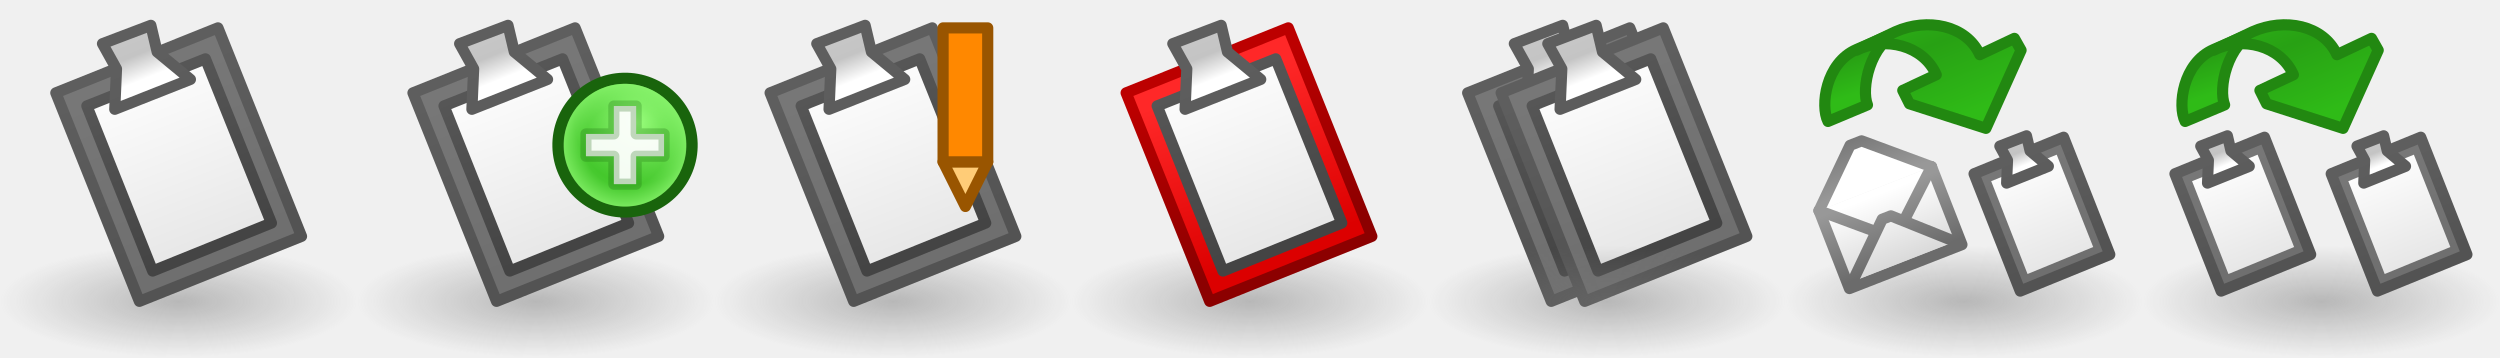
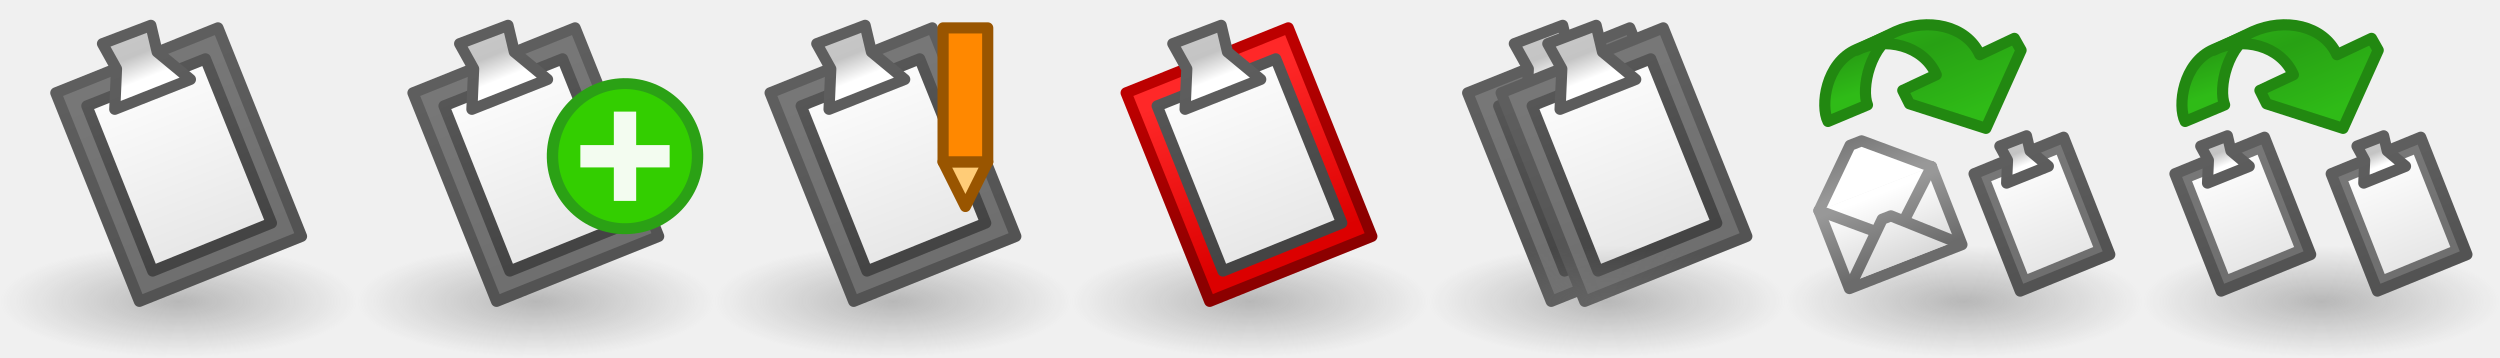
<svg xmlns="http://www.w3.org/2000/svg" xmlns:xlink="http://www.w3.org/1999/xlink" version="1.1" width="224" height="32" id="svg15819">
  <defs id="defs15821">
    <linearGradient id="linearGradient3592">
      <stop id="stop3594" style="stop-color:#777777;stop-opacity:0.467" offset="0" />
      <stop id="stop3596" style="stop-color:#777777;stop-opacity:0" offset="1" />
    </linearGradient>
    <linearGradient id="linearGradient3810-6-0">
      <stop id="stop3812-3-3" style="stop-color:#6f6f6f;stop-opacity:1" offset="0" />
      <stop id="stop3814-5-2" style="stop-color:#777777;stop-opacity:1" offset="1" />
    </linearGradient>
    <linearGradient id="linearGradient3914-6-4">
      <stop id="stop3916-8-68" style="stop-color:#5e5e5e;stop-opacity:1" offset="0" />
      <stop id="stop3918-5-76" style="stop-color:#535353;stop-opacity:1" offset="1" />
    </linearGradient>
    <linearGradient id="linearGradient3795-7-67">
      <stop id="stop3797-0-58" style="stop-color:#e7e7e7;stop-opacity:1" offset="0" />
      <stop id="stop3799-0-12" style="stop-color:#ffffff;stop-opacity:1" offset="1" />
    </linearGradient>
    <linearGradient id="linearGradient3804-0-8">
      <stop id="stop3806-9-151" style="stop-color:#585858;stop-opacity:1" offset="0" />
      <stop id="stop3808-8-5" style="stop-color:#444444;stop-opacity:1" offset="1" />
    </linearGradient>
    <linearGradient id="linearGradient3795-5-23">
      <stop id="stop3797-6-20" style="stop-color:#c7c7c7;stop-opacity:1" offset="0" />
      <stop id="stop3883-09" style="stop-color:#c4c4c4;stop-opacity:1" offset="0.5" />
      <stop id="stop3799-8-21" style="stop-color:#ffffff;stop-opacity:1" offset="1" />
    </linearGradient>
    <linearGradient x1="-0.12" y1="13.616" x2="6.595" y2="28.113" id="linearGradient5562" xlink:href="#linearGradient5647-0" gradientUnits="userSpaceOnUse" gradientTransform="translate(1055.5,1020.362)" />
    <linearGradient id="linearGradient5647-0">
      <stop id="stop5649-8" style="stop-color:#ff2828;stop-opacity:1" offset="0" />
      <stop id="stop5651-5" style="stop-color:#dc0000;stop-opacity:1" offset="1" />
    </linearGradient>
    <linearGradient x1="-8" y1="1036.362" x2="-1" y2="1051.362" id="linearGradient4686" xlink:href="#linearGradient5655-7" gradientUnits="userSpaceOnUse" gradientTransform="translate(1056.5,0)" />
    <linearGradient id="linearGradient5655-7">
      <stop id="stop5657-9" style="stop-color:#bc0000;stop-opacity:1" offset="0" />
      <stop id="stop5659-7" style="stop-color:#8c0000;stop-opacity:1" offset="1" />
    </linearGradient>
    <linearGradient x1="5" y1="31" x2="-3" y2="15" id="linearGradient4688" xlink:href="#linearGradient3795-7-67" gradientUnits="userSpaceOnUse" gradientTransform="matrix(0.9999339,0.01150116,-0.01150116,0.9999339,1054.191,1018.962)" />
    <linearGradient x1="1" y1="13" x2="9" y2="29" id="linearGradient4690" xlink:href="#linearGradient3804-0-8" gradientUnits="userSpaceOnUse" gradientTransform="matrix(0.9999339,0.01150116,-0.01150116,0.9999339,1054.191,1018.962)" />
    <linearGradient x1="0" y1="1028.362" x2="2" y2="1032.362" id="linearGradient15964" xlink:href="#linearGradient3795-5-23" gradientUnits="userSpaceOnUse" gradientTransform="translate(1056.5,0)" />
    <linearGradient x1="1" y1="13" x2="9" y2="29" id="linearGradient15966" xlink:href="#linearGradient3914-6-4" gradientUnits="userSpaceOnUse" gradientTransform="translate(1054.5,1018.862)" />
-     <radialGradient cx="2873.21" cy="11.074" r="6.25" fx="2873.21" fy="11.074" id="radialGradient4629" xlink:href="#linearGradient5195-0" gradientUnits="userSpaceOnUse" gradientTransform="matrix(0.8447221,-1.3923892e-6,1.3343892e-6,0.8814524,446.1461,1.239711)" />
-     <linearGradient id="linearGradient5195-0">
-       <stop id="stop5197-6" style="stop-color:#9bff7e;stop-opacity:1" offset="0" />
-       <stop id="stop5199-2-2" style="stop-color:#2fba18;stop-opacity:1" offset="1" />
-     </linearGradient>
-     <radialGradient cx="2889" cy="5.5" r="5.5" fx="2889" fy="5.5" id="radialGradient4631" xlink:href="#linearGradient4073" gradientUnits="userSpaceOnUse" />
-     <linearGradient id="linearGradient4073">
-       <stop id="stop4075" style="stop-color:#9bff7e;stop-opacity:0" offset="0" />
-       <stop id="stop4081" style="stop-color:#9bff7e;stop-opacity:0.224" offset="0.676" />
-       <stop id="stop4077" style="stop-color:#9bff7e;stop-opacity:0.677" offset="1" />
-     </linearGradient>
    <linearGradient x1="5" y1="29" x2="-2" y2="14" id="linearGradient4753" xlink:href="#linearGradient3810-6-0" gradientUnits="userSpaceOnUse" gradientTransform="translate(1055.5,1020.362)" />
    <linearGradient x1="-8" y1="1036.362" x2="-1" y2="1051.362" id="linearGradient4755" xlink:href="#linearGradient3914-6-4" gradientUnits="userSpaceOnUse" gradientTransform="translate(1056.5,0)" />
    <linearGradient x1="5" y1="31" x2="-3" y2="15" id="linearGradient4757" xlink:href="#linearGradient3795-7-67" gradientUnits="userSpaceOnUse" gradientTransform="matrix(0.9999339,0.01150116,-0.01150116,0.9999339,1054.191,1018.962)" />
    <linearGradient x1="0" y1="1028.362" x2="2" y2="1032.362" id="linearGradient4759" xlink:href="#linearGradient3795-5-23" gradientUnits="userSpaceOnUse" gradientTransform="translate(1056.5,0)" />
    <linearGradient x1="1" y1="13" x2="9" y2="29" id="linearGradient4761" xlink:href="#linearGradient3914-6-4" gradientUnits="userSpaceOnUse" gradientTransform="translate(1054.5,1018.862)" />
    <linearGradient x1="2282.939" y1="57" x2="2282.939" y2="41.783" id="linearGradient11486" xlink:href="#linearGradient3795" gradientUnits="userSpaceOnUse" gradientTransform="matrix(0.7557406,0,0,0.7557406,666.1902,1036.285)" />
    <linearGradient id="linearGradient3795">
      <stop id="stop3797" style="stop-color:#dadada;stop-opacity:1" offset="0" />
      <stop id="stop3799" style="stop-color:#ffffff;stop-opacity:1" offset="1" />
    </linearGradient>
    <linearGradient x1="2281.616" y1="41.783" x2="2281.616" y2="57" id="linearGradient11488" xlink:href="#linearGradient3633-25" gradientUnits="userSpaceOnUse" gradientTransform="matrix(0.7557406,0,0,0.7557406,666.1902,1036.285)" />
    <linearGradient id="linearGradient3633-25">
      <stop id="stop3635-50" style="stop-color:#989898;stop-opacity:1" offset="0" />
      <stop id="stop3637-9" style="stop-color:#6b6b6b;stop-opacity:1" offset="1" />
    </linearGradient>
    <linearGradient x1="2254.116" y1="43.283" x2="2254.116" y2="58.5" id="linearGradient11490" xlink:href="#linearGradient3633-25" gradientUnits="userSpaceOnUse" gradientTransform="matrix(0.7557406,0,0,0.7557406,686.9731,1035.151)" />
    <linearGradient x1="2254.116" y1="58.5" x2="2254.116" y2="43.283" id="linearGradient11492" xlink:href="#linearGradient3795" gradientUnits="userSpaceOnUse" gradientTransform="matrix(0.7557406,0,0,0.7557406,686.9731,1035.151)" />
    <linearGradient x1="2255.439" y1="43.283" x2="2255.439" y2="58.5" id="linearGradient11494" xlink:href="#linearGradient3633-25" gradientUnits="userSpaceOnUse" gradientTransform="matrix(0.7557406,0,0,0.7557406,686.9731,1035.151)" />
    <linearGradient x1="2254.116" y1="43.283" x2="2254.116" y2="58.5" id="linearGradient11496" xlink:href="#linearGradient3633-25" gradientUnits="userSpaceOnUse" gradientTransform="matrix(0.7557406,0,0,-0.7557406,686.9731,1098.573)" />
    <linearGradient x1="1501" y1="5" x2="1503" y2="11" id="linearGradient11472" xlink:href="#linearGradient6008" gradientUnits="userSpaceOnUse" gradientTransform="translate(1.1345935e-4,1020.562)" />
    <linearGradient id="linearGradient6008">
      <stop id="stop6010" style="stop-color:#2fba18;stop-opacity:1" offset="0" />
      <stop id="stop6120" style="stop-color:#28a114;stop-opacity:1" offset="0.5" />
      <stop id="stop6012" style="stop-color:#2fbb17;stop-opacity:1" offset="1" />
    </linearGradient>
    <linearGradient x1="1498.807" y1="4.216" x2="1504" y2="17" id="linearGradient11474" xlink:href="#linearGradient6008" gradientUnits="userSpaceOnUse" gradientTransform="translate(-3.2806452e-6,1020.562)" />
    <radialGradient cx="16" cy="27" r="16" fx="16" fy="27" id="radialGradient11599" xlink:href="#linearGradient3592" gradientUnits="userSpaceOnUse" gradientTransform="matrix(1,0,0,0.3125,159.9998,1038.925)" />
    <radialGradient cx="16" cy="27" r="16" fx="16" fy="27" id="radialGradient3319" xlink:href="#linearGradient3592" gradientUnits="userSpaceOnUse" gradientTransform="matrix(1,0,0,0.3125,0,1038.925)" />
    <linearGradient x1="5" y1="29" x2="-2" y2="14" id="linearGradient3321" xlink:href="#linearGradient3810-6-0" gradientUnits="userSpaceOnUse" gradientTransform="translate(1055.5,1020.362)" />
    <linearGradient x1="-8" y1="1036.362" x2="-1" y2="1051.362" id="linearGradient3323" xlink:href="#linearGradient3914-6-4" gradientUnits="userSpaceOnUse" gradientTransform="translate(1056.5,0)" />
    <linearGradient x1="5" y1="31" x2="-3" y2="15" id="linearGradient3325" xlink:href="#linearGradient3795-7-67" gradientUnits="userSpaceOnUse" gradientTransform="matrix(0.9999339,0.01150116,-0.01150116,0.9999339,1054.191,1018.962)" />
    <linearGradient x1="1" y1="13" x2="9" y2="29" id="linearGradient3327" xlink:href="#linearGradient3804-0-8" gradientUnits="userSpaceOnUse" gradientTransform="matrix(0.9999339,0.01150116,-0.01150116,0.9999339,1054.191,1018.962)" />
    <linearGradient x1="0" y1="1028.362" x2="2" y2="1032.362" id="linearGradient3329" xlink:href="#linearGradient3795-5-23" gradientUnits="userSpaceOnUse" gradientTransform="translate(1056.5,0)" />
    <linearGradient x1="1" y1="13" x2="9" y2="29" id="linearGradient3331" xlink:href="#linearGradient3914-6-4" gradientUnits="userSpaceOnUse" gradientTransform="translate(1054.5,1018.862)" />
  </defs>
  <g transform="translate(0,-1020.362)" id="layer1">
    <g id="g16035">
      <rect width="32" height="10" x="0" y="1042.362" id="rect2996-2" style="fill:url(#radialGradient3319);fill-opacity:1;stroke:none" />
      <g transform="matrix(0.9966111,0.0822582,-0.0822582,0.9966111,-967.2325,-84.42567)" id="g4602">
        <path d="m 1069.5,1047.362 -9,-18 14,-7 9,18 z" id="path3903-2" style="fill:url(#linearGradient3321);fill-opacity:1;stroke:url(#linearGradient3323);stroke-width:1px;stroke-linecap:butt;stroke-linejoin:round;stroke-opacity:1" />
        <path d="m 1080.715,1039.396 -7.105,-14.176 -10.242,5.079 7.094,14.259 z" id="path3006-6" style="fill:url(#linearGradient3325);fill-opacity:1;stroke:url(#linearGradient3327);stroke-width:1px;stroke-linecap:round;stroke-linejoin:round;stroke-opacity:1" />
        <path d="m 1064.305,1024.626 4.185,-1.995 0.758,2.326 3.174,2.21 -6.537,3.227 -0.142,-3.621 z" id="path3905-6" style="fill:url(#linearGradient3329);fill-opacity:1;stroke:url(#linearGradient3331);stroke-width:1px;stroke-linecap:round;stroke-linejoin:round;stroke-opacity:1" />
      </g>
    </g>
    <use transform="translate(96,1.7382813e-5)" id="use15911" x="0" y="0" width="128" height="32" xlink:href="#rect2996-2" />
    <g transform="matrix(0.9966111,0.0822582,-0.0822582,0.9966111,-871.3325,-84.42569)" id="g4676">
      <path d="m 1069.5,1047.362 -9,-18 14,-7 9,18 z" id="path4678" style="fill:url(#linearGradient5562);fill-opacity:1;stroke:url(#linearGradient4686);stroke-width:1px;stroke-linecap:butt;stroke-linejoin:round;stroke-opacity:1" />
      <path d="m 1080.715,1039.396 -7.105,-14.176 -10.242,5.079 7.094,14.259 z" id="path4680" style="fill:url(#linearGradient4688);fill-opacity:1;stroke:url(#linearGradient4690);stroke-width:1px;stroke-linecap:round;stroke-linejoin:round;stroke-opacity:1" />
      <path d="m 1064.305,1024.626 4.185,-1.995 0.758,2.326 3.174,2.21 -6.537,3.227 -0.142,-3.621 z" id="path4682" style="fill:url(#linearGradient15964);fill-opacity:1;stroke:url(#linearGradient15966);stroke-width:1px;stroke-linecap:round;stroke-linejoin:round;stroke-opacity:1" />
    </g>
    <use transform="translate(32,1.7382813e-5)" id="use16042" x="0" y="0" width="128" height="32" xlink:href="#g16035" />
    <use transform="translate(32,0)" id="use16044" x="0" y="0" width="128" height="32" xlink:href="#use16042" />
    <use transform="translate(126.5,-1.7373168e-5)" id="use4638" x="0" y="0" width="3008" height="32" xlink:href="#g4602" />
    <use transform="translate(129.5,-1.7373168e-5)" id="use4636" x="0" y="0" width="3008" height="32" xlink:href="#g4602" />
    <use transform="translate(32,0)" id="use16439" x="0" y="0" width="160" height="32" xlink:href="#use15911" />
    <g transform="translate(-68,0)" id="g6242">
      <path d="m 152.5,1034.862 2,4 2,-4 z" id="path3966-4-44" style="fill:#ffcc77;fill-opacity:1;stroke:#995500;stroke-width:1px;stroke-linecap:butt;stroke-linejoin:round;stroke-opacity:1" />
      <path d="m 152.5,1022.862 4,0 0,12 -4,0 z" id="path3158-9-6-5" style="fill:#ff8800;fill-opacity:1;stroke:#995500;stroke-width:1px;stroke-linecap:round;stroke-linejoin:round;stroke-opacity:1" />
    </g>
-     <g transform="translate(-2827.5,19.49995)" id="g5344">
-       <path d="m 2877.999,12.878 a 5.75,6 0 1 1 -5e-4,-0.023" transform="matrix(1.041751,0,0,0.9983485,-108.6679,1000.884)" id="path5322" style="fill:url(#radialGradient4629);fill-opacity:1;stroke:#19640c;stroke-width:1;stroke-linecap:round;stroke-linejoin:round;stroke-miterlimit:4;stroke-opacity:1;stroke-dasharray:none" />
-       <path d="m 2894.499,5.389 a 5.5,5.5 0 1 1 -5e-4,-0.021" transform="translate(-5.5,1008.362)" id="path5334" style="fill:url(#radialGradient4631);fill-opacity:1;stroke:none" />
-       <path d="m 2880,1014.862 0,-2 2.5,0 0,-2.5 2,0 0,2.5 2.5,0 0,2 -2.5,0 0,2.5 -2,0 0,-2.5 z" id="path5290" style="fill:#ffffff;fill-opacity:0.941;stroke:#19640c;stroke-width:1px;stroke-linecap:round;stroke-linejoin:round;stroke-opacity:0.251" />
-     </g>
    <rect width="32" height="10" x="160" y="1042.362" id="use4193" style="fill:url(#radialGradient11599);fill-opacity:1;fill-rule:evenodd;stroke:none" />
    <g transform="translate(-1344.212,-0.3000133)" id="use6093">
      <path d="m 1510.563,1025.093 c -2.78,1.201 -3.266,5.063 -2.562,6.45 l 3.537,-1.482 c -0.575,-1.415 0.158,-5.461 2.922,-6.66 z" id="path11467" style="fill:url(#linearGradient11472);fill-opacity:1;stroke:#228811;stroke-width:1;stroke-linecap:round;stroke-linejoin:round;stroke-miterlimit:4;stroke-opacity:1;stroke-dasharray:none;stroke-dashoffset:0" />
      <path d="m 1517.7,1027.362 -3,1.4 0.6,1.2 6.85,2.2 3.15,-7 -0.6,-1.062 -3.1,1.463 c -1.2,-2.643 -4.696,-3.336 -7.556,-2.058 l -3.481,1.652 c 2.547,-1.271 5.997,-0.426 7.138,2.206 z" id="path11469" style="fill:url(#linearGradient11474);fill-opacity:1;stroke:#228811;stroke-width:1;stroke-linecap:round;stroke-linejoin:round;stroke-miterlimit:4;stroke-opacity:1;stroke-dasharray:none;stroke-dashoffset:0" />
    </g>
    <g transform="matrix(0.5169113,-0.2019099,0.2019099,0.5169113,-1284.742,969.1176)" id="use6097" style="stroke-width:1.802;stroke-miterlimit:4;stroke-dasharray:none">
      <path d="m 2403.5,1066.862 0,13.5 -19.5,0 0,-13.5" id="path11478" style="fill:url(#linearGradient11486);fill-opacity:1;stroke:url(#linearGradient11488);stroke-width:1.802;stroke-linecap:round;stroke-linejoin:round;stroke-miterlimit:4;stroke-opacity:1;stroke-dasharray:none" />
      <path d="m 2384,1066.862 9,8 1.5,0 9,-8" id="path11480" style="fill:none;stroke:url(#linearGradient11490);stroke-width:1.802;stroke-linecap:round;stroke-linejoin:round;stroke-miterlimit:4;stroke-opacity:1;stroke-dasharray:none" />
      <path d="m 2384.861,1079.502 8.139,-7.64 1.5,0 8.139,7.64" id="path11482" style="fill:url(#linearGradient11492);fill-opacity:1;stroke:url(#linearGradient11494);stroke-width:1.802;stroke-linecap:round;stroke-linejoin:round;stroke-miterlimit:4;stroke-opacity:1;stroke-dasharray:none" />
      <path d="m 2384,1066.862 8.5,-8 2,0 9,8" id="path11484" style="fill:#ffffff;fill-opacity:1;stroke:url(#linearGradient11496);stroke-width:1.802;stroke-linecap:round;stroke-linejoin:round;stroke-miterlimit:4;stroke-opacity:1;stroke-dasharray:none" />
    </g>
    <g transform="matrix(0.5508861,0.04625549,-0.045469,0.5604149,-360.54,410.0124)" id="g6143">
      <path d="m 1069.5,1047.362 -9,-18 14,-7 9,18 z" id="path6145" style="fill:url(#linearGradient4753);fill-opacity:1;stroke:url(#linearGradient4755);stroke-width:1.794;stroke-linecap:butt;stroke-linejoin:round;stroke-miterlimit:4;stroke-opacity:1;stroke-dasharray:none" />
      <path d="m 1080.715,1039.396 -7.105,-14.176 -10.242,5.079 7.094,14.259 z" id="path6147" style="fill:url(#linearGradient4757);fill-opacity:1;stroke:none" />
      <path d="m 1064.305,1024.626 4.185,-1.995 0.758,2.326 3.174,2.21 -6.537,3.227 -0.142,-3.621 z" id="path6149" style="fill:url(#linearGradient4759);fill-opacity:1;stroke:url(#linearGradient4761);stroke-width:1.794;stroke-linecap:round;stroke-linejoin:round;stroke-miterlimit:4;stroke-opacity:1;stroke-dasharray:none" />
    </g>
    <use transform="translate(32,1.7382813e-5)" id="use3333" x="0" y="0" width="224" height="32" xlink:href="#use4193" />
    <use transform="translate(31.99996,0)" id="use3335" x="0" y="0" width="224" height="32" xlink:href="#use6093" />
    <use transform="translate(32.00031,0)" id="use3337" x="0" y="0" width="224" height="32" xlink:href="#g6143" />
    <use transform="translate(18.00031,0)" id="use3339" x="0" y="0" width="224" height="32" xlink:href="#g6143" />
+     <g transform="translate(-19.99987,1.000113)" id="g6634">
+       <path d="m 2878.488,12.868 a 6.239,6.511 0 1 1 -5e-4,-0.025" transform="matrix(1.041751,0,0,0.9983485,-2916.168,1020.384)" id="path6624" style="fill:#33ce00;fill-opacity:1;stroke:#2ba115;stroke-width:0.981;stroke-linecap:round;stroke-linejoin:round;stroke-miterlimit:4;stroke-opacity:1;stroke-dasharray:none" />
+       <path d="m 72,1034.362 0,-2 3,0 0,-3 2,0 0,3 3,0 0,2 -3,0 0,3 -2,0 0,-3 z" id="path6628" style="fill:#ffffff;fill-opacity:0.941;stroke:none" />
+     </g>
  </g>
</svg>
